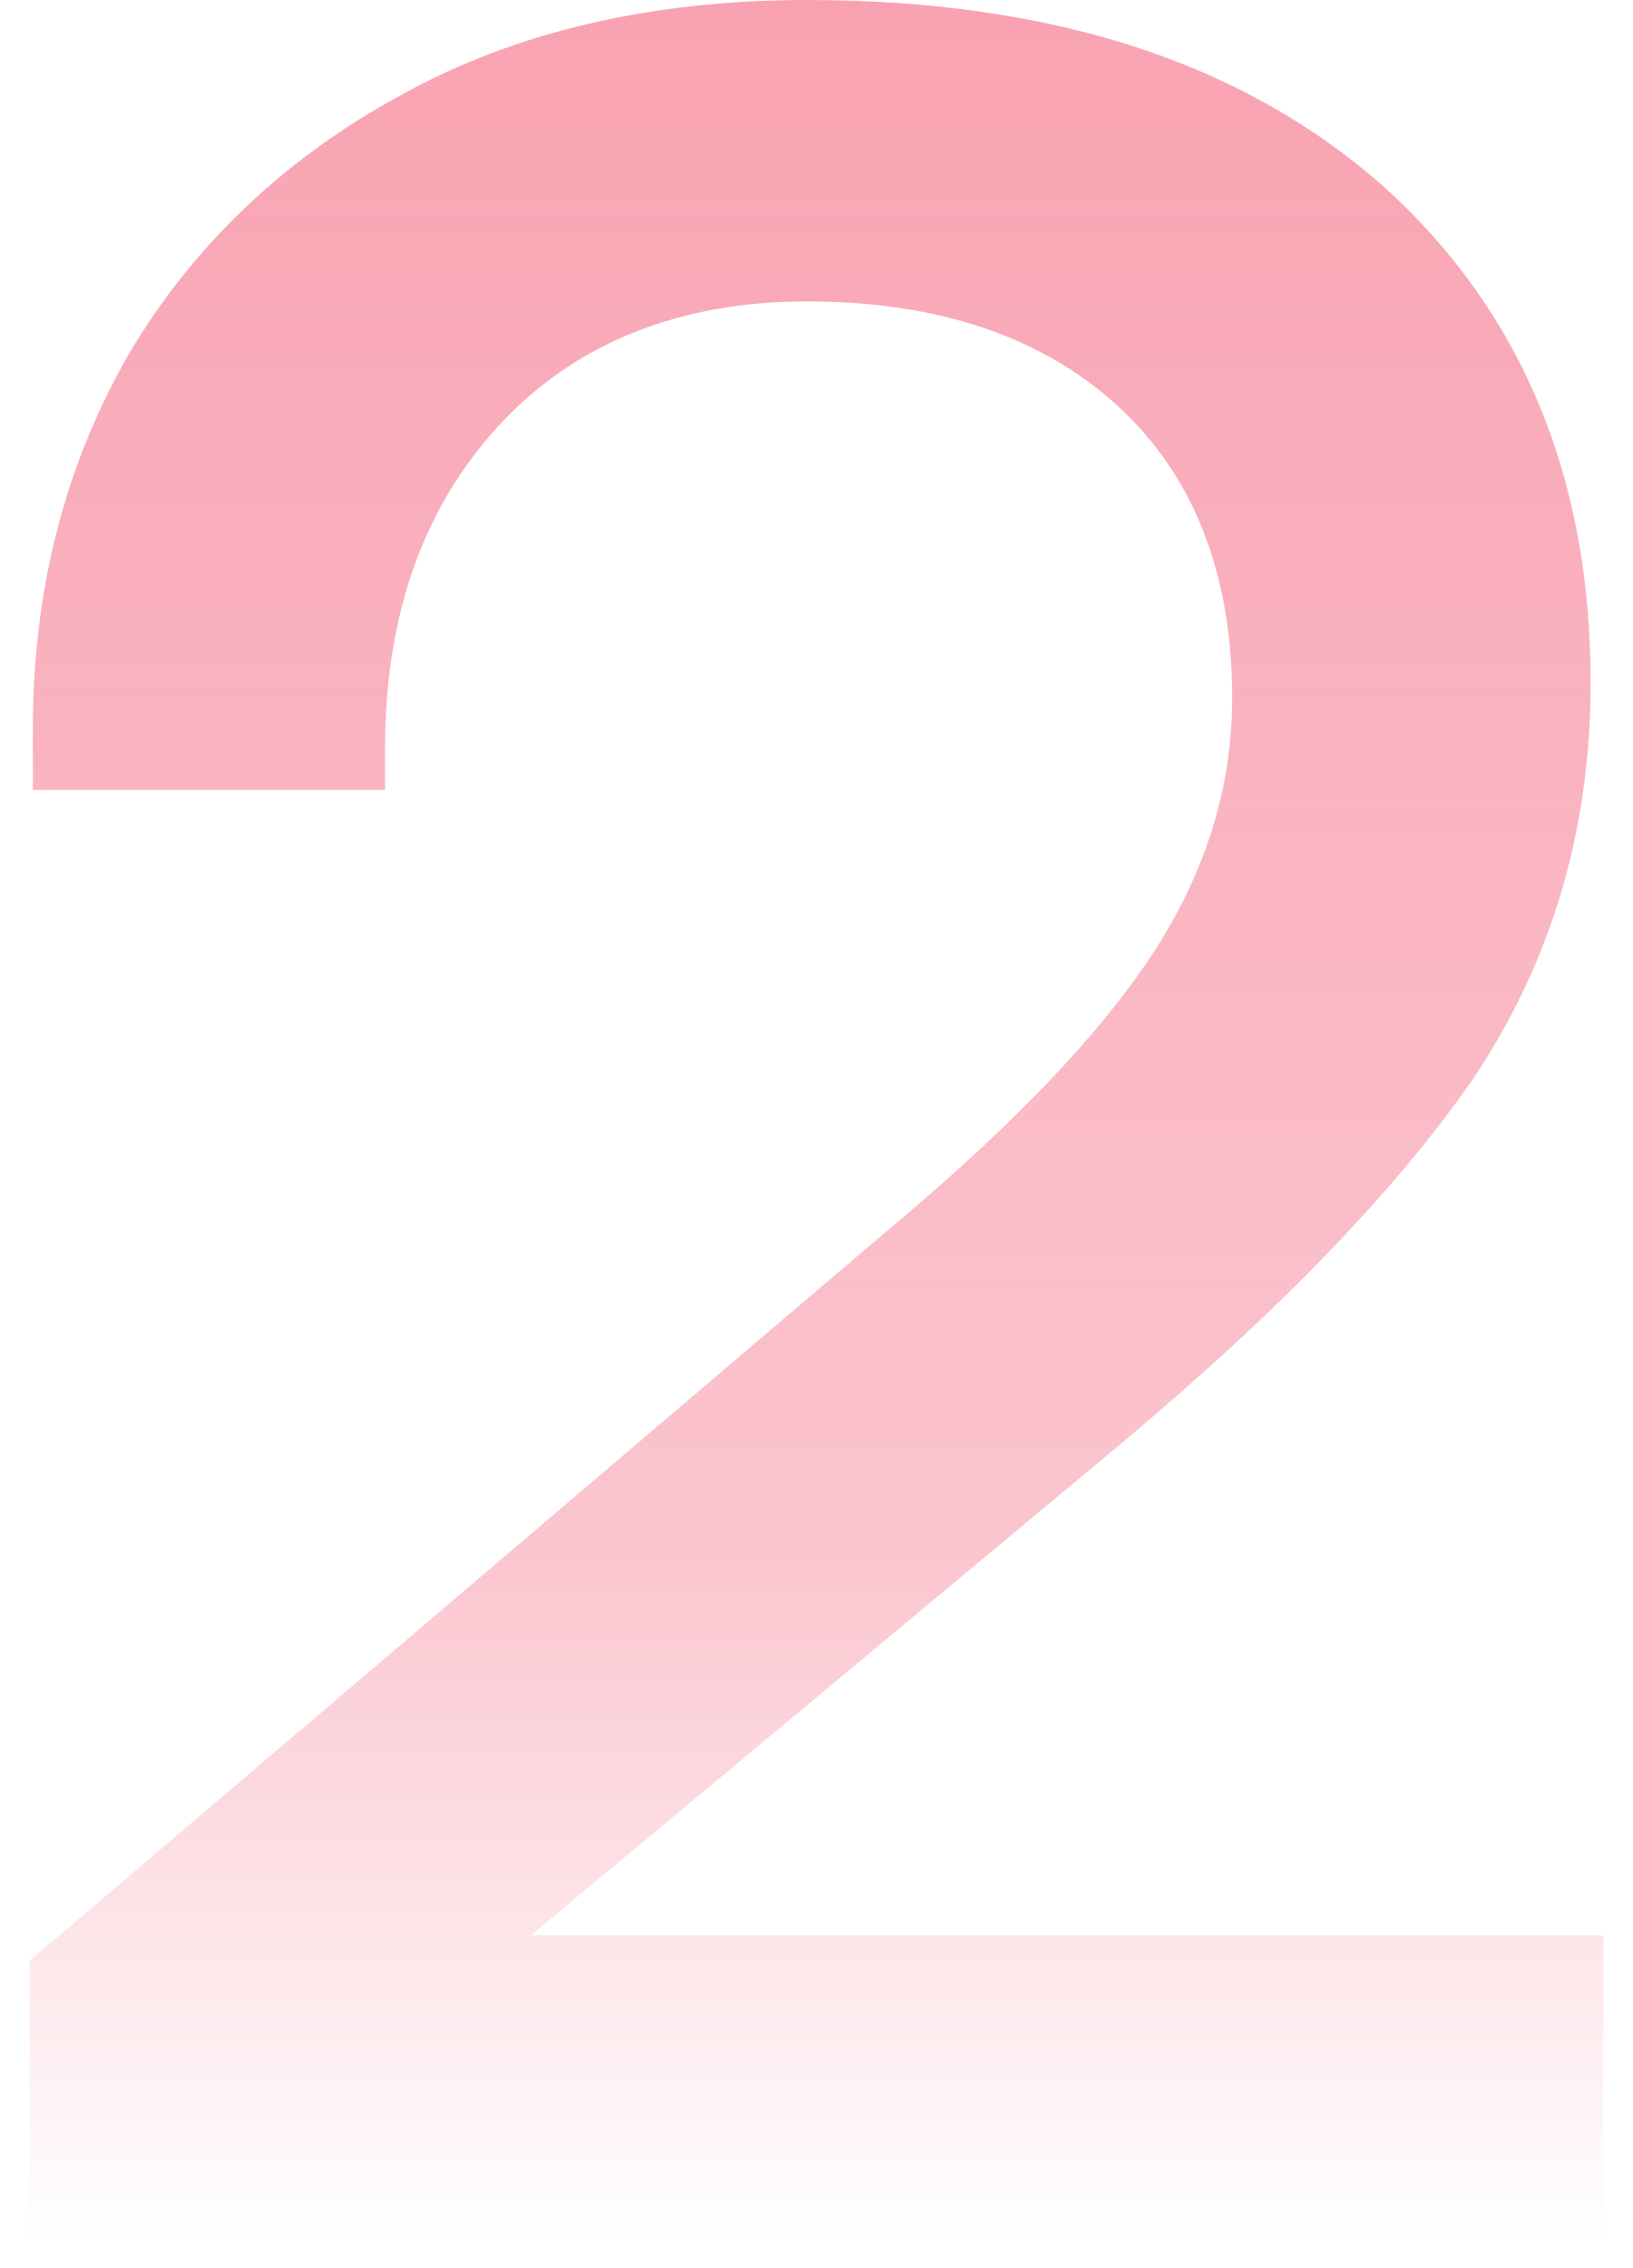
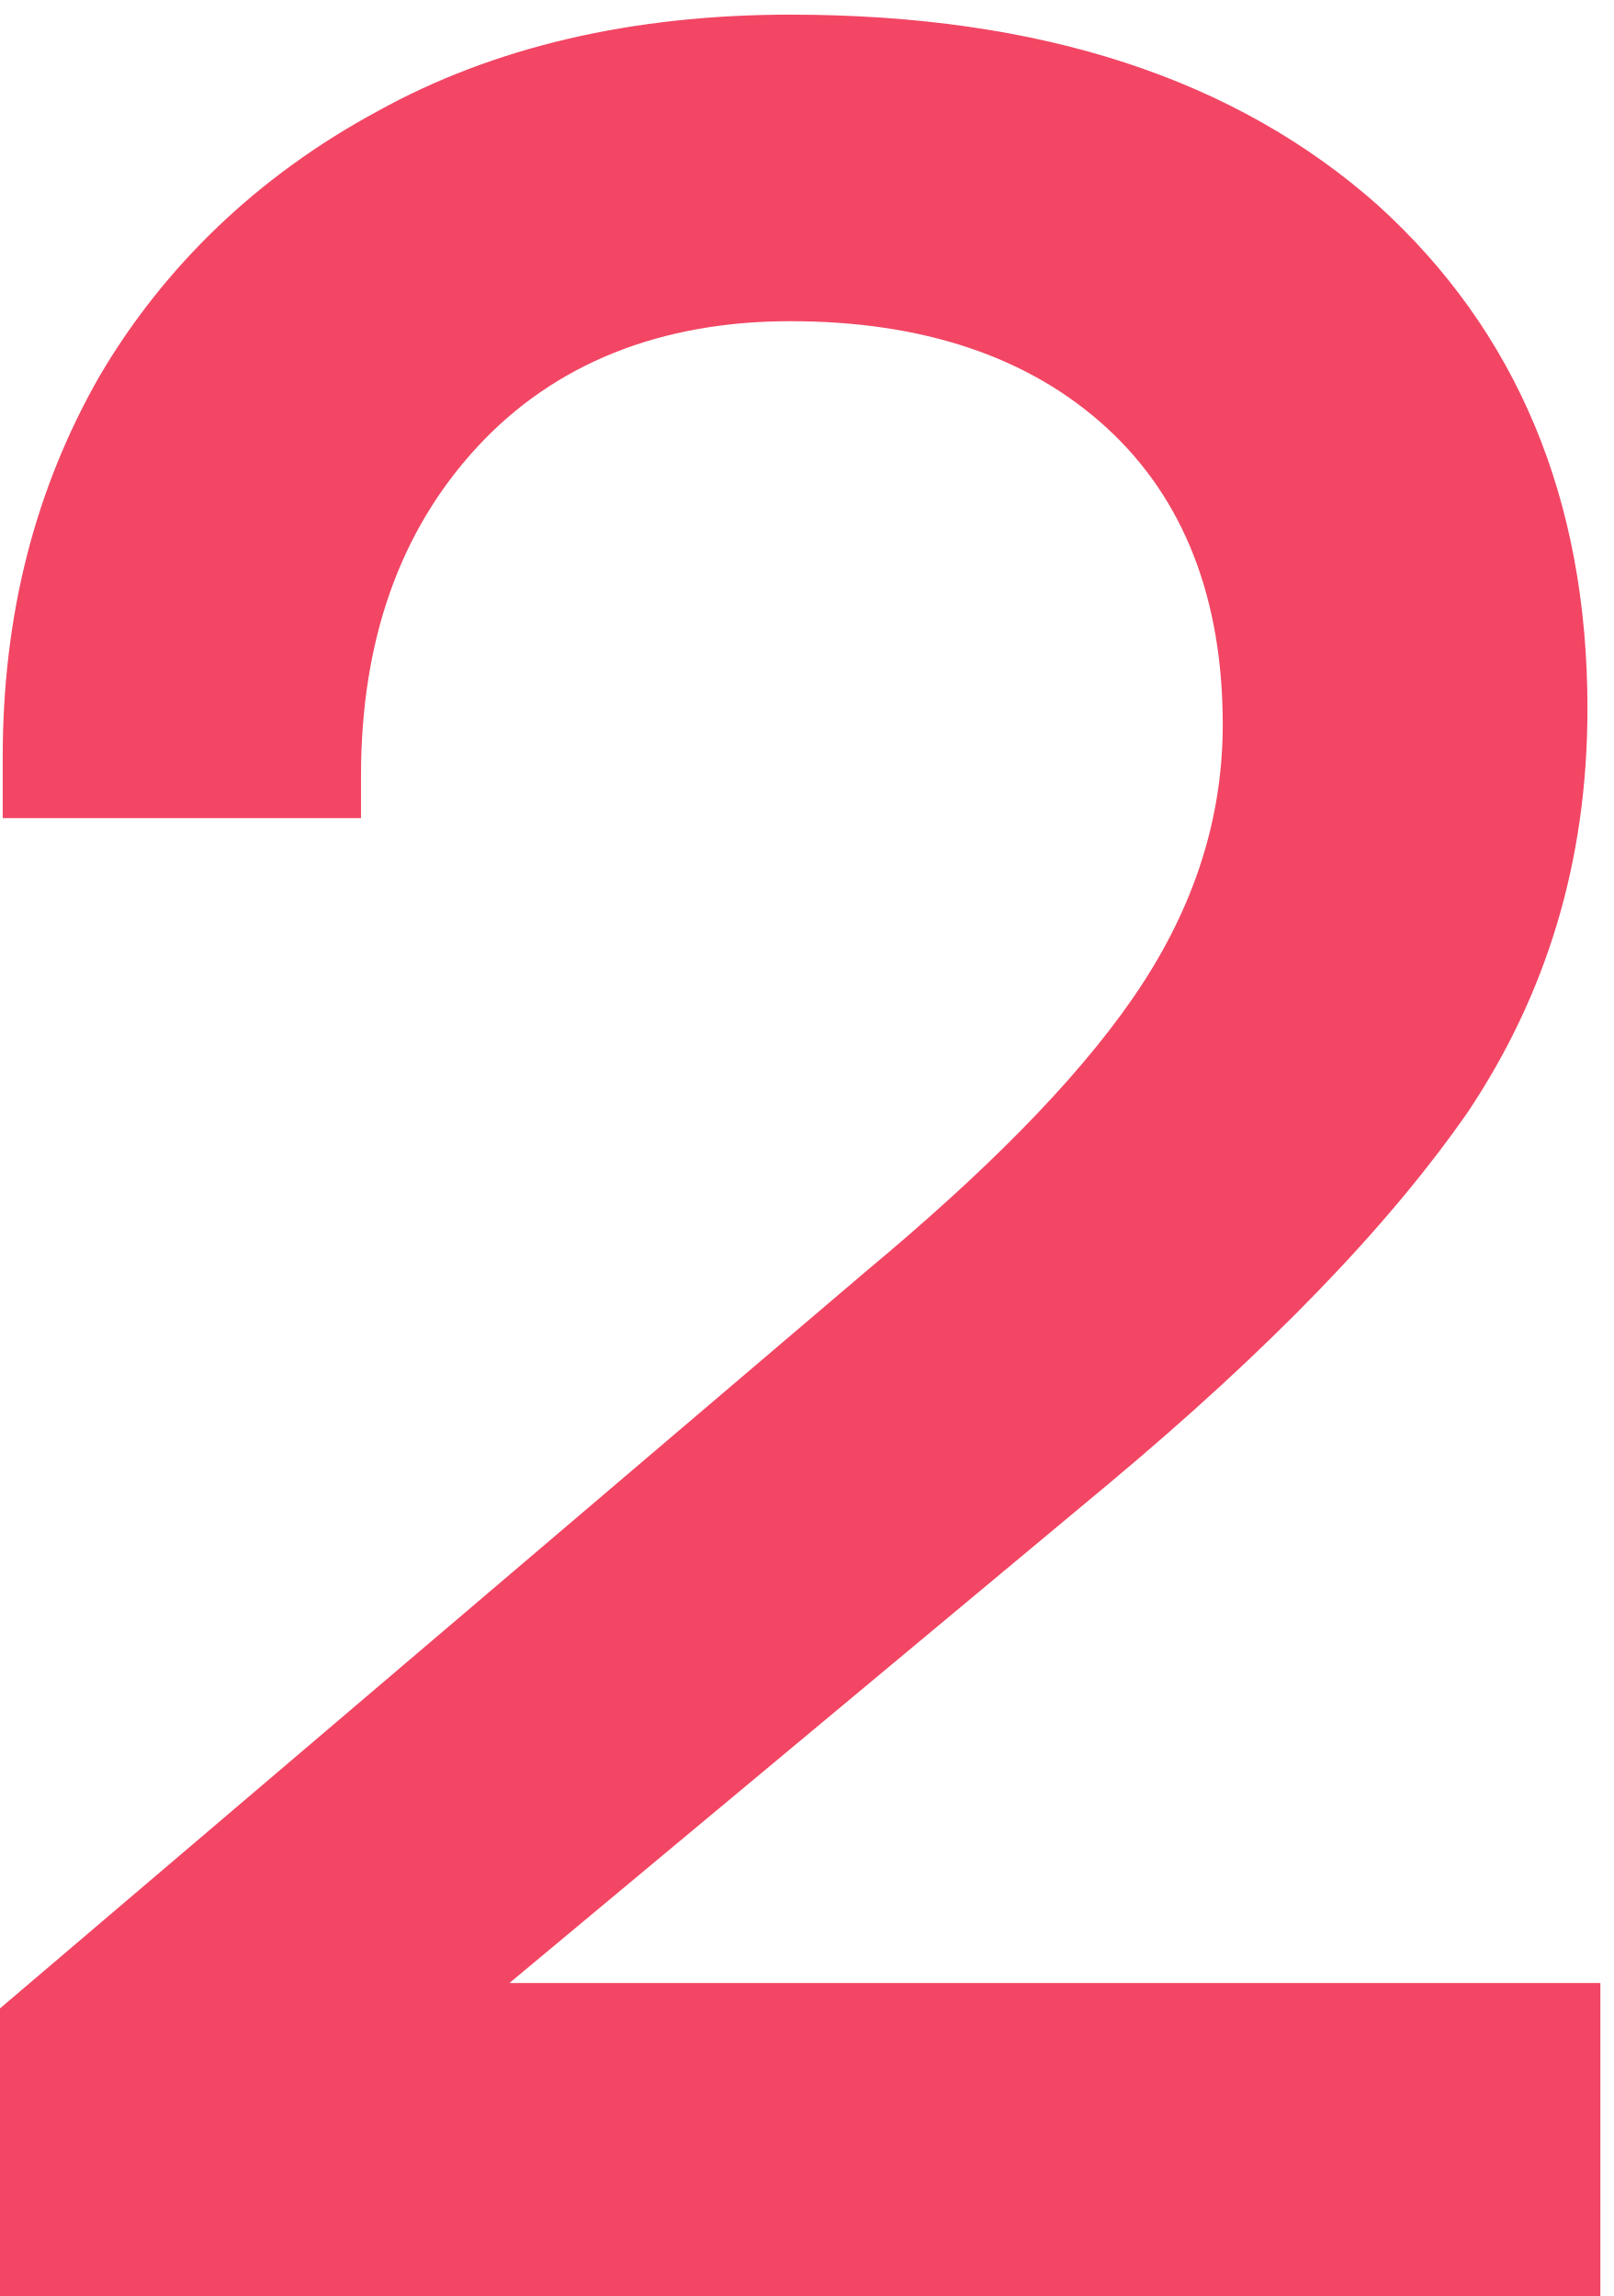
- <svg xmlns="http://www.w3.org/2000/svg" width="36" height="50" viewBox="0 0 36 50" fill="none">
-   <path opacity="0.5" d="M19.469 27.208C21.987 25.11 23.945 23.151 25.204 21.333C26.463 19.514 27.163 17.556 27.163 15.387C27.163 12.66 26.323 10.492 24.645 8.953C22.966 7.414 20.658 6.645 17.79 6.645C14.993 6.645 12.684 7.554 11.006 9.372C9.327 11.191 8.488 13.569 8.488 16.507V17.416H0.724V16.087C0.724 13.009 1.424 10.282 2.823 7.834C4.221 5.456 6.25 3.497 8.838 2.098C11.356 0.699 14.363 0 17.79 0C23.246 0 27.442 1.399 30.52 4.127C33.528 6.854 35.066 10.492 35.066 15.038C35.066 18.395 34.157 21.263 32.478 23.781C30.73 26.299 28.142 28.956 24.715 31.824L11.705 42.665H35.346V49.45H0.654V43.225L19.469 27.208Z" fill="url(#paint0_linear_93_221)" />
-   <defs>
-     <linearGradient id="paint0_linear_93_221" x1="18" y1="0" x2="18" y2="49.45" gradientUnits="userSpaceOnUse">
-       <stop stop-color="#F24664" />
-       <stop offset="0.69" stop-color="#F24664" stop-opacity="0.63" />
-       <stop offset="1" stop-color="#F24664" stop-opacity="0" />
-     </linearGradient>
-   </defs>
+ <svg xmlns="http://www.w3.org/2000/svg" width="26" height="37" viewBox="0 0 26 37" fill="none">
+   <path d="M13.98 20.464C15.852 18.904 17.308 17.448 18.244 16.096C19.18 14.744 19.7 13.288 19.7 11.676C19.7 9.648 19.076 8.036 17.828 6.892C16.58 5.748 14.864 5.176 12.732 5.176C10.652 5.176 8.936 5.852 7.688 7.204C6.44 8.556 5.816 10.324 5.816 12.508V13.184H0.044V12.196C0.044 9.908 0.564 7.88 1.604 6.06C2.644 4.292 4.152 2.836 6.076 1.796C7.948 0.756 10.184 0.236 12.732 0.236C16.788 0.236 19.908 1.276 22.196 3.304C24.432 5.332 25.576 8.036 25.576 11.416C25.576 13.912 24.9 16.044 23.652 17.916C22.352 19.788 20.428 21.764 17.88 23.896L8.208 31.956H25.784V37H-0.008V32.372L13.98 20.464Z" fill="#F24664" />
</svg>
